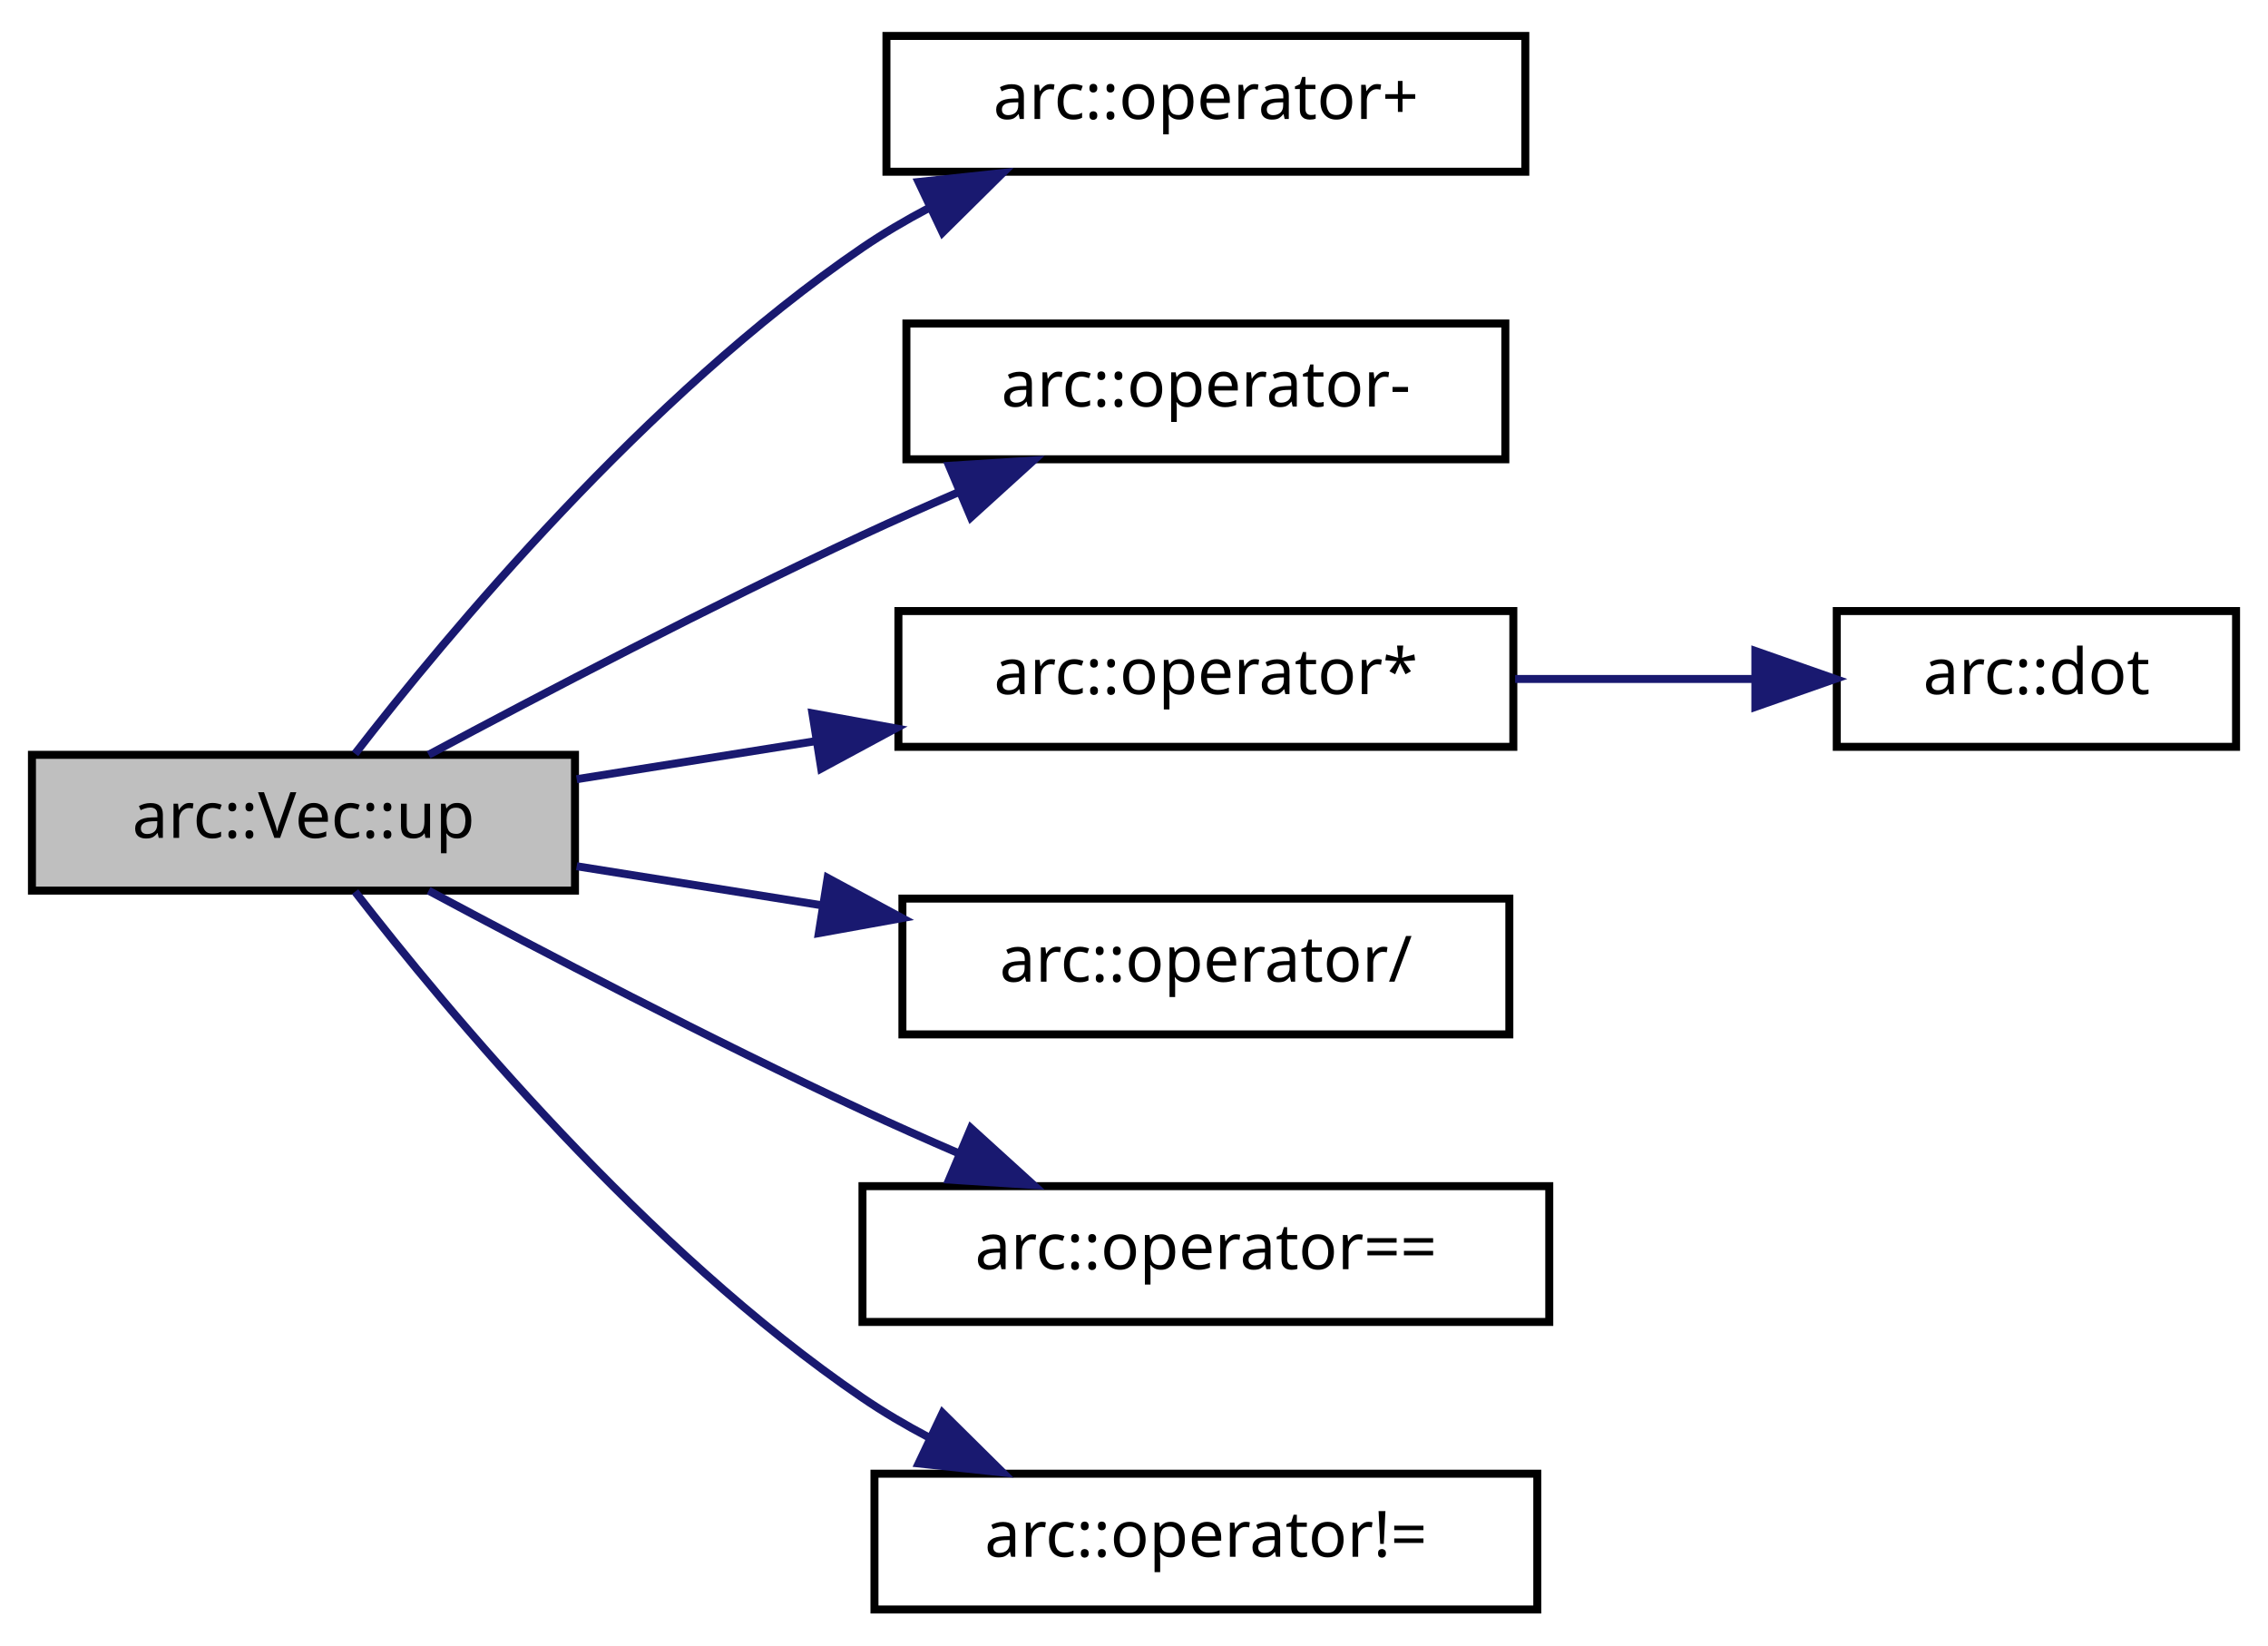
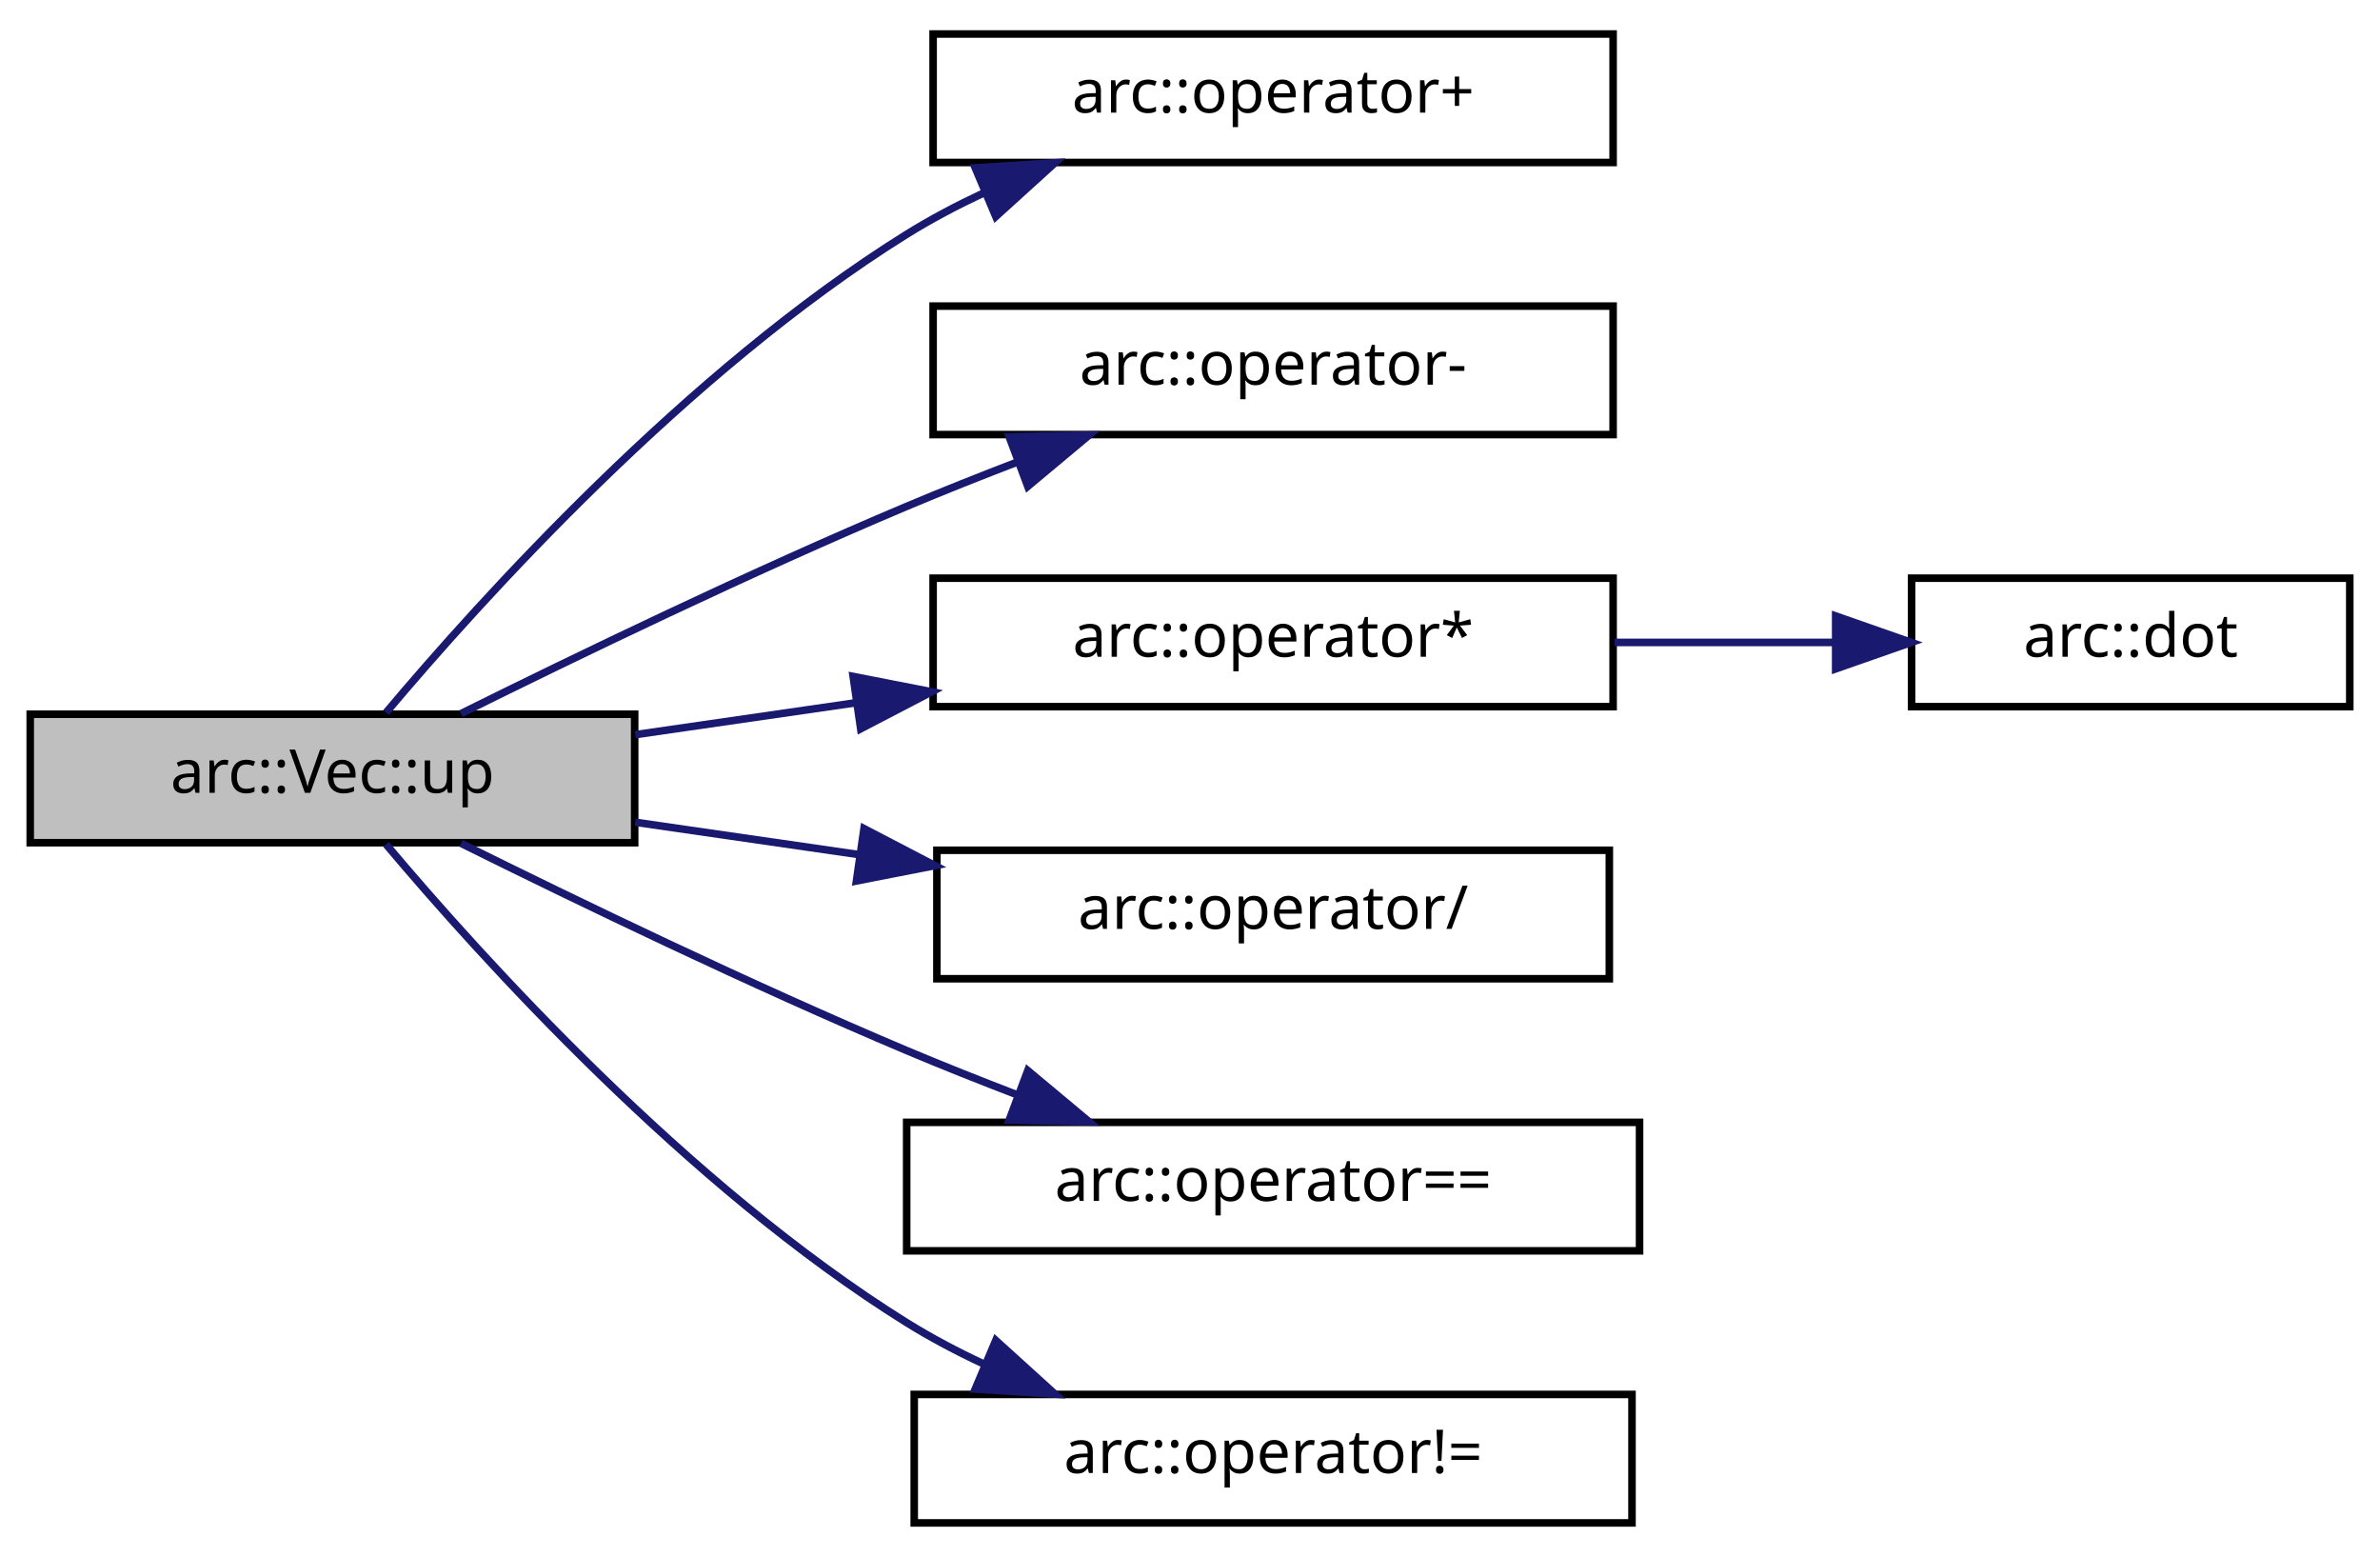
- <svg xmlns="http://www.w3.org/2000/svg" xmlns:xlink="http://www.w3.org/1999/xlink" width="284pt" height="206pt" viewBox="0.00 0.00 284.00 206.00">
+ <svg xmlns="http://www.w3.org/2000/svg" xmlns:xlink="http://www.w3.org/1999/xlink" width="315pt" height="206pt" viewBox="0.00 0.00 315.00 206.00">
  <g id="graph0" class="graph" transform="scale(1 1) rotate(0) translate(4 202)">
    <g id="node1" class="node">
-       <polygon fill="#bfbfbf" stroke="#000000" points="0,-90.5 0,-107.5 68,-107.5 68,-90.5 0,-90.5" />
-       <text text-anchor="middle" x="34" y="-97.1" font-family="InputSans" font-size="8.00" fill="#000000">arc::Vec::up</text>
+       <polygon fill="#bfbfbf" stroke="#000000" points="0,-90.5 0,-107.5 80,-107.5 80,-90.5 0,-90.5" />
+       <text text-anchor="middle" x="40" y="-97.1" font-family="InputSans" font-size="8.00" fill="#000000">arc::Vec::up</text>
    </g>
    <g id="node2" class="node">
      <g id="a_node2">
        <a xlink:href="namespacearc.html#afe2e0b936c8731aea6af470f9573e188" target="_top" xlink:title="arc::operator+">
-           <polygon fill="none" stroke="#000000" points="107,-180.5 107,-197.5 187,-197.5 187,-180.5 107,-180.5" />
-           <text text-anchor="middle" x="147" y="-187.1" font-family="InputSans" font-size="8.00" fill="#000000">arc::operator+</text>
+           <polygon fill="none" stroke="#000000" points="119.5,-180.5 119.5,-197.5 209.5,-197.5 209.5,-180.5 119.5,-180.5" />
+           <text text-anchor="middle" x="164.5" y="-187.1" font-family="InputSans" font-size="8.00" fill="#000000">arc::operator+</text>
        </a>
      </g>
    </g>
    <g id="edge1" class="edge">
-       <path fill="none" stroke="#191970" d="M40.459,-107.636C51.858,-122.368 76.911,-152.549 104,-171 106.592,-172.766 109.384,-174.409 112.257,-175.927" />
-       <polygon fill="#191970" stroke="#191970" points="111.026,-179.216 121.561,-180.343 114.028,-172.893 111.026,-179.216" />
+       <path fill="none" stroke="#191970" d="M47.098,-107.719C59.603,-122.576 86.993,-152.94 116,-171 119.2,-172.992 122.654,-174.815 126.193,-176.47" />
+       <polygon fill="#191970" stroke="#191970" points="125.07,-179.795 135.643,-180.463 127.794,-173.347 125.07,-179.795" />
    </g>
    <g id="node3" class="node">
      <g id="a_node3">
        <a xlink:href="namespacearc.html#a8c04034b89e02701587dcea0646377b2" target="_top" xlink:title="arc::operator-">
-           <polygon fill="none" stroke="#000000" points="109.5,-144.5 109.5,-161.5 184.5,-161.5 184.5,-144.5 109.5,-144.5" />
-           <text text-anchor="middle" x="147" y="-151.1" font-family="InputSans" font-size="8.00" fill="#000000">arc::operator-</text>
+           <polygon fill="none" stroke="#000000" points="119.5,-144.5 119.5,-161.5 209.5,-161.5 209.5,-144.5 119.5,-144.5" />
+           <text text-anchor="middle" x="164.5" y="-151.1" font-family="InputSans" font-size="8.00" fill="#000000">arc::operator-</text>
        </a>
      </g>
    </g>
    <g id="edge2" class="edge">
-       <path fill="none" stroke="#191970" d="M49.671,-107.508C63.744,-115.04 85.045,-126.175 104,-135 107.879,-136.806 111.99,-138.634 116.072,-140.398" />
-       <polygon fill="#191970" stroke="#191970" points="114.847,-143.68 125.42,-144.356 117.576,-137.234 114.847,-143.68" />
+       <path fill="none" stroke="#191970" d="M57.012,-107.58C72.29,-115.16 95.416,-126.324 116,-135 120.741,-136.998 125.788,-139.003 130.768,-140.912" />
+       <polygon fill="#191970" stroke="#191970" points="129.569,-144.201 140.161,-144.438 132.029,-137.647 129.569,-144.201" />
    </g>
    <g id="node4" class="node">
      <g id="a_node4">
        <a xlink:href="namespacearc.html#aa1ab715453e42ef3f962d9fbdef3f1bd" target="_top" xlink:title="arc::operator*">
-           <polygon fill="none" stroke="#000000" points="108.5,-108.5 108.5,-125.5 185.5,-125.5 185.5,-108.5 108.5,-108.5" />
-           <text text-anchor="middle" x="147" y="-115.1" font-family="InputSans" font-size="8.00" fill="#000000">arc::operator*</text>
+           <polygon fill="none" stroke="#000000" points="119.5,-108.5 119.5,-125.5 209.5,-125.5 209.5,-108.5 119.5,-108.5" />
+           <text text-anchor="middle" x="164.5" y="-115.1" font-family="InputSans" font-size="8.00" fill="#000000">arc::operator*</text>
        </a>
      </g>
    </g>
    <g id="edge3" class="edge">
-       <path fill="none" stroke="#191970" d="M68.21,-104.449C77.662,-105.955 88.104,-107.618 98.211,-109.228" />
-       <polygon fill="#191970" stroke="#191970" points="97.731,-112.696 108.157,-110.813 98.833,-105.783 97.731,-112.696" />
+       <path fill="none" stroke="#191970" d="M80.078,-104.794C89.363,-106.137 99.406,-107.589 109.215,-109.007" />
+       <polygon fill="#191970" stroke="#191970" points="108.913,-112.5 119.311,-110.467 109.914,-105.572 108.913,-112.5" />
    </g>
    <g id="node6" class="node">
      <g id="a_node6">
        <a xlink:href="namespacearc.html#a51109ed424e8adff2637d6a2478687bc" target="_top" xlink:title="arc::operator/">
-           <polygon fill="none" stroke="#000000" points="109,-72.5 109,-89.5 185,-89.5 185,-72.5 109,-72.5" />
-           <text text-anchor="middle" x="147" y="-79.1" font-family="InputSans" font-size="8.00" fill="#000000">arc::operator/</text>
+           <polygon fill="none" stroke="#000000" points="120,-72.5 120,-89.5 209,-89.5 209,-72.5 120,-72.5" />
+           <text text-anchor="middle" x="164.5" y="-79.1" font-family="InputSans" font-size="8.00" fill="#000000">arc::operator/</text>
        </a>
      </g>
    </g>
    <g id="edge5" class="edge">
-       <path fill="none" stroke="#191970" d="M68.21,-93.551C77.857,-92.014 88.535,-90.313 98.836,-88.672" />
-       <polygon fill="#191970" stroke="#191970" points="99.634,-92.089 108.959,-87.06 98.533,-85.176 99.634,-92.089" />
+       <path fill="none" stroke="#191970" d="M80.078,-93.206C89.469,-91.848 99.634,-90.378 109.549,-88.945" />
+       <polygon fill="#191970" stroke="#191970" points="110.352,-92.365 119.748,-87.47 109.35,-85.437 110.352,-92.365" />
    </g>
    <g id="node7" class="node">
      <g id="a_node7">
        <a xlink:href="namespacearc.html#a92b2a1bc245caaddb780a70a9559e920" target="_top" xlink:title="arc::operator==">
-           <polygon fill="none" stroke="#000000" points="104,-36.5 104,-53.5 190,-53.5 190,-36.5 104,-36.5" />
-           <text text-anchor="middle" x="147" y="-43.1" font-family="InputSans" font-size="8.00" fill="#000000">arc::operator==</text>
+           <polygon fill="none" stroke="#000000" points="116,-36.5 116,-53.5 213,-53.5 213,-36.5 116,-36.5" />
+           <text text-anchor="middle" x="164.5" y="-43.1" font-family="InputSans" font-size="8.00" fill="#000000">arc::operator==</text>
        </a>
      </g>
    </g>
    <g id="edge6" class="edge">
-       <path fill="none" stroke="#191970" d="M49.671,-90.492C63.744,-82.96 85.045,-71.825 104,-63 107.879,-61.194 111.99,-59.366 116.072,-57.602" />
-       <polygon fill="#191970" stroke="#191970" points="117.576,-60.766 125.42,-53.644 114.847,-54.32 117.576,-60.766" />
+       <path fill="none" stroke="#191970" d="M57.012,-90.42C72.29,-82.84 95.416,-71.676 116,-63 120.741,-61.002 125.788,-58.997 130.768,-57.088" />
+       <polygon fill="#191970" stroke="#191970" points="132.029,-60.353 140.161,-53.562 129.569,-53.799 132.029,-60.353" />
    </g>
    <g id="node8" class="node">
      <g id="a_node8">
        <a xlink:href="namespacearc.html#aaa0b8073e411194ba478983438046a59" target="_top" xlink:title="arc::operator!=">
-           <polygon fill="none" stroke="#000000" points="105.5,-.5 105.5,-17.5 188.5,-17.5 188.5,-.5 105.5,-.5" />
-           <text text-anchor="middle" x="147" y="-7.1" font-family="InputSans" font-size="8.00" fill="#000000">arc::operator!=</text>
+           <polygon fill="none" stroke="#000000" points="117,-.5 117,-17.5 212,-17.5 212,-.5 117,-.5" />
+           <text text-anchor="middle" x="164.5" y="-7.1" font-family="InputSans" font-size="8.00" fill="#000000">arc::operator!=</text>
        </a>
      </g>
    </g>
    <g id="edge7" class="edge">
-       <path fill="none" stroke="#191970" d="M40.459,-90.364C51.858,-75.632 76.911,-45.451 104,-27 106.592,-25.235 109.384,-23.591 112.257,-22.073" />
-       <polygon fill="#191970" stroke="#191970" points="114.028,-25.107 121.561,-17.657 111.026,-18.784 114.028,-25.107" />
+       <path fill="none" stroke="#191970" d="M47.098,-90.281C59.603,-75.424 86.993,-45.06 116,-27 119.2,-25.008 122.654,-23.185 126.193,-21.53" />
+       <polygon fill="#191970" stroke="#191970" points="127.794,-24.653 135.643,-17.537 125.07,-18.205 127.794,-24.653" />
    </g>
    <g id="node5" class="node">
      <g id="a_node5">
        <a xlink:href="namespacearc.html#a7b51a56ef71502af24dc5d96e72de188" target="_top" xlink:title="Calculate vector dot product. ">
-           <polygon fill="none" stroke="#000000" points="226,-108.5 226,-125.5 276,-125.5 276,-108.5 226,-108.5" />
-           <text text-anchor="middle" x="251" y="-115.1" font-family="InputSans" font-size="8.00" fill="#000000">arc::dot</text>
+           <polygon fill="none" stroke="#000000" points="249,-108.5 249,-125.5 307,-125.5 307,-108.5 249,-108.5" />
+           <text text-anchor="middle" x="278" y="-115.1" font-family="InputSans" font-size="8.00" fill="#000000">arc::dot</text>
        </a>
      </g>
    </g>
    <g id="edge4" class="edge">
-       <path fill="none" stroke="#191970" d="M185.726,-117C195.565,-117 206.084,-117 215.741,-117" />
-       <polygon fill="#191970" stroke="#191970" points="215.808,-120.5 225.808,-117 215.808,-113.5 215.808,-120.5" />
+       <path fill="none" stroke="#191970" d="M209.684,-117C219.296,-117 229.37,-117 238.74,-117" />
+       <polygon fill="#191970" stroke="#191970" points="238.956,-120.5 248.956,-117 238.956,-113.5 238.956,-120.5" />
    </g>
  </g>
</svg>
